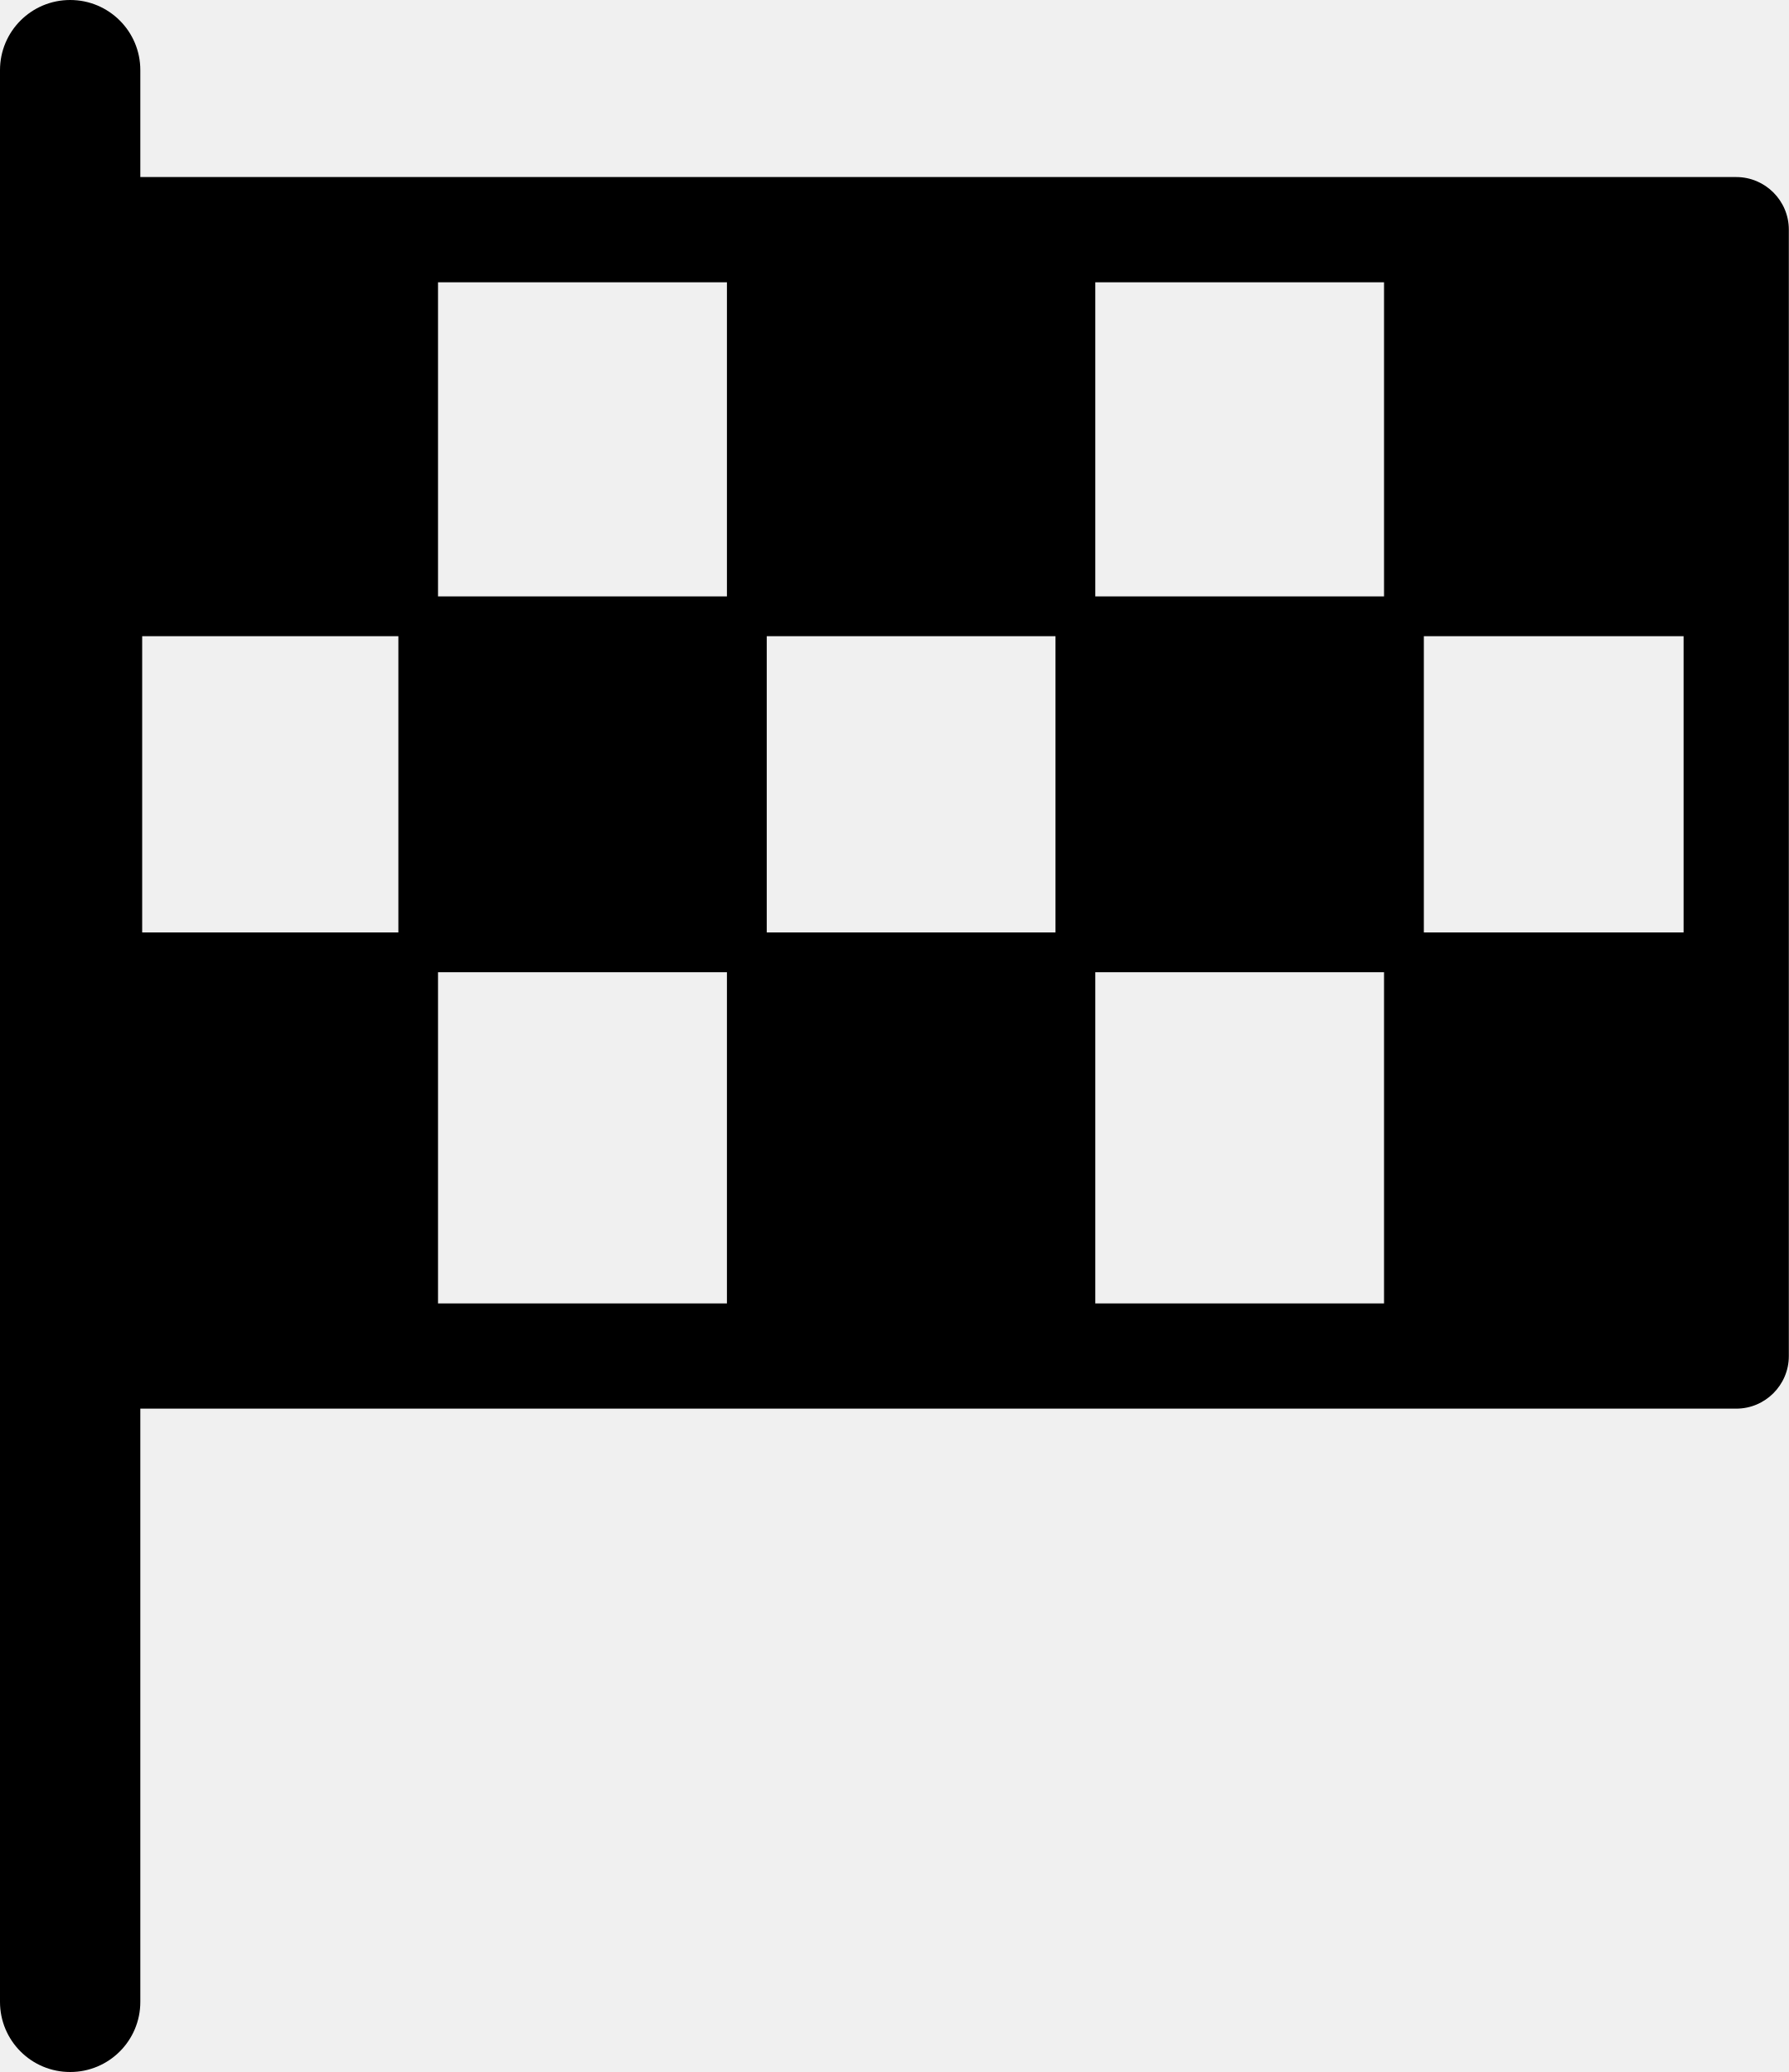
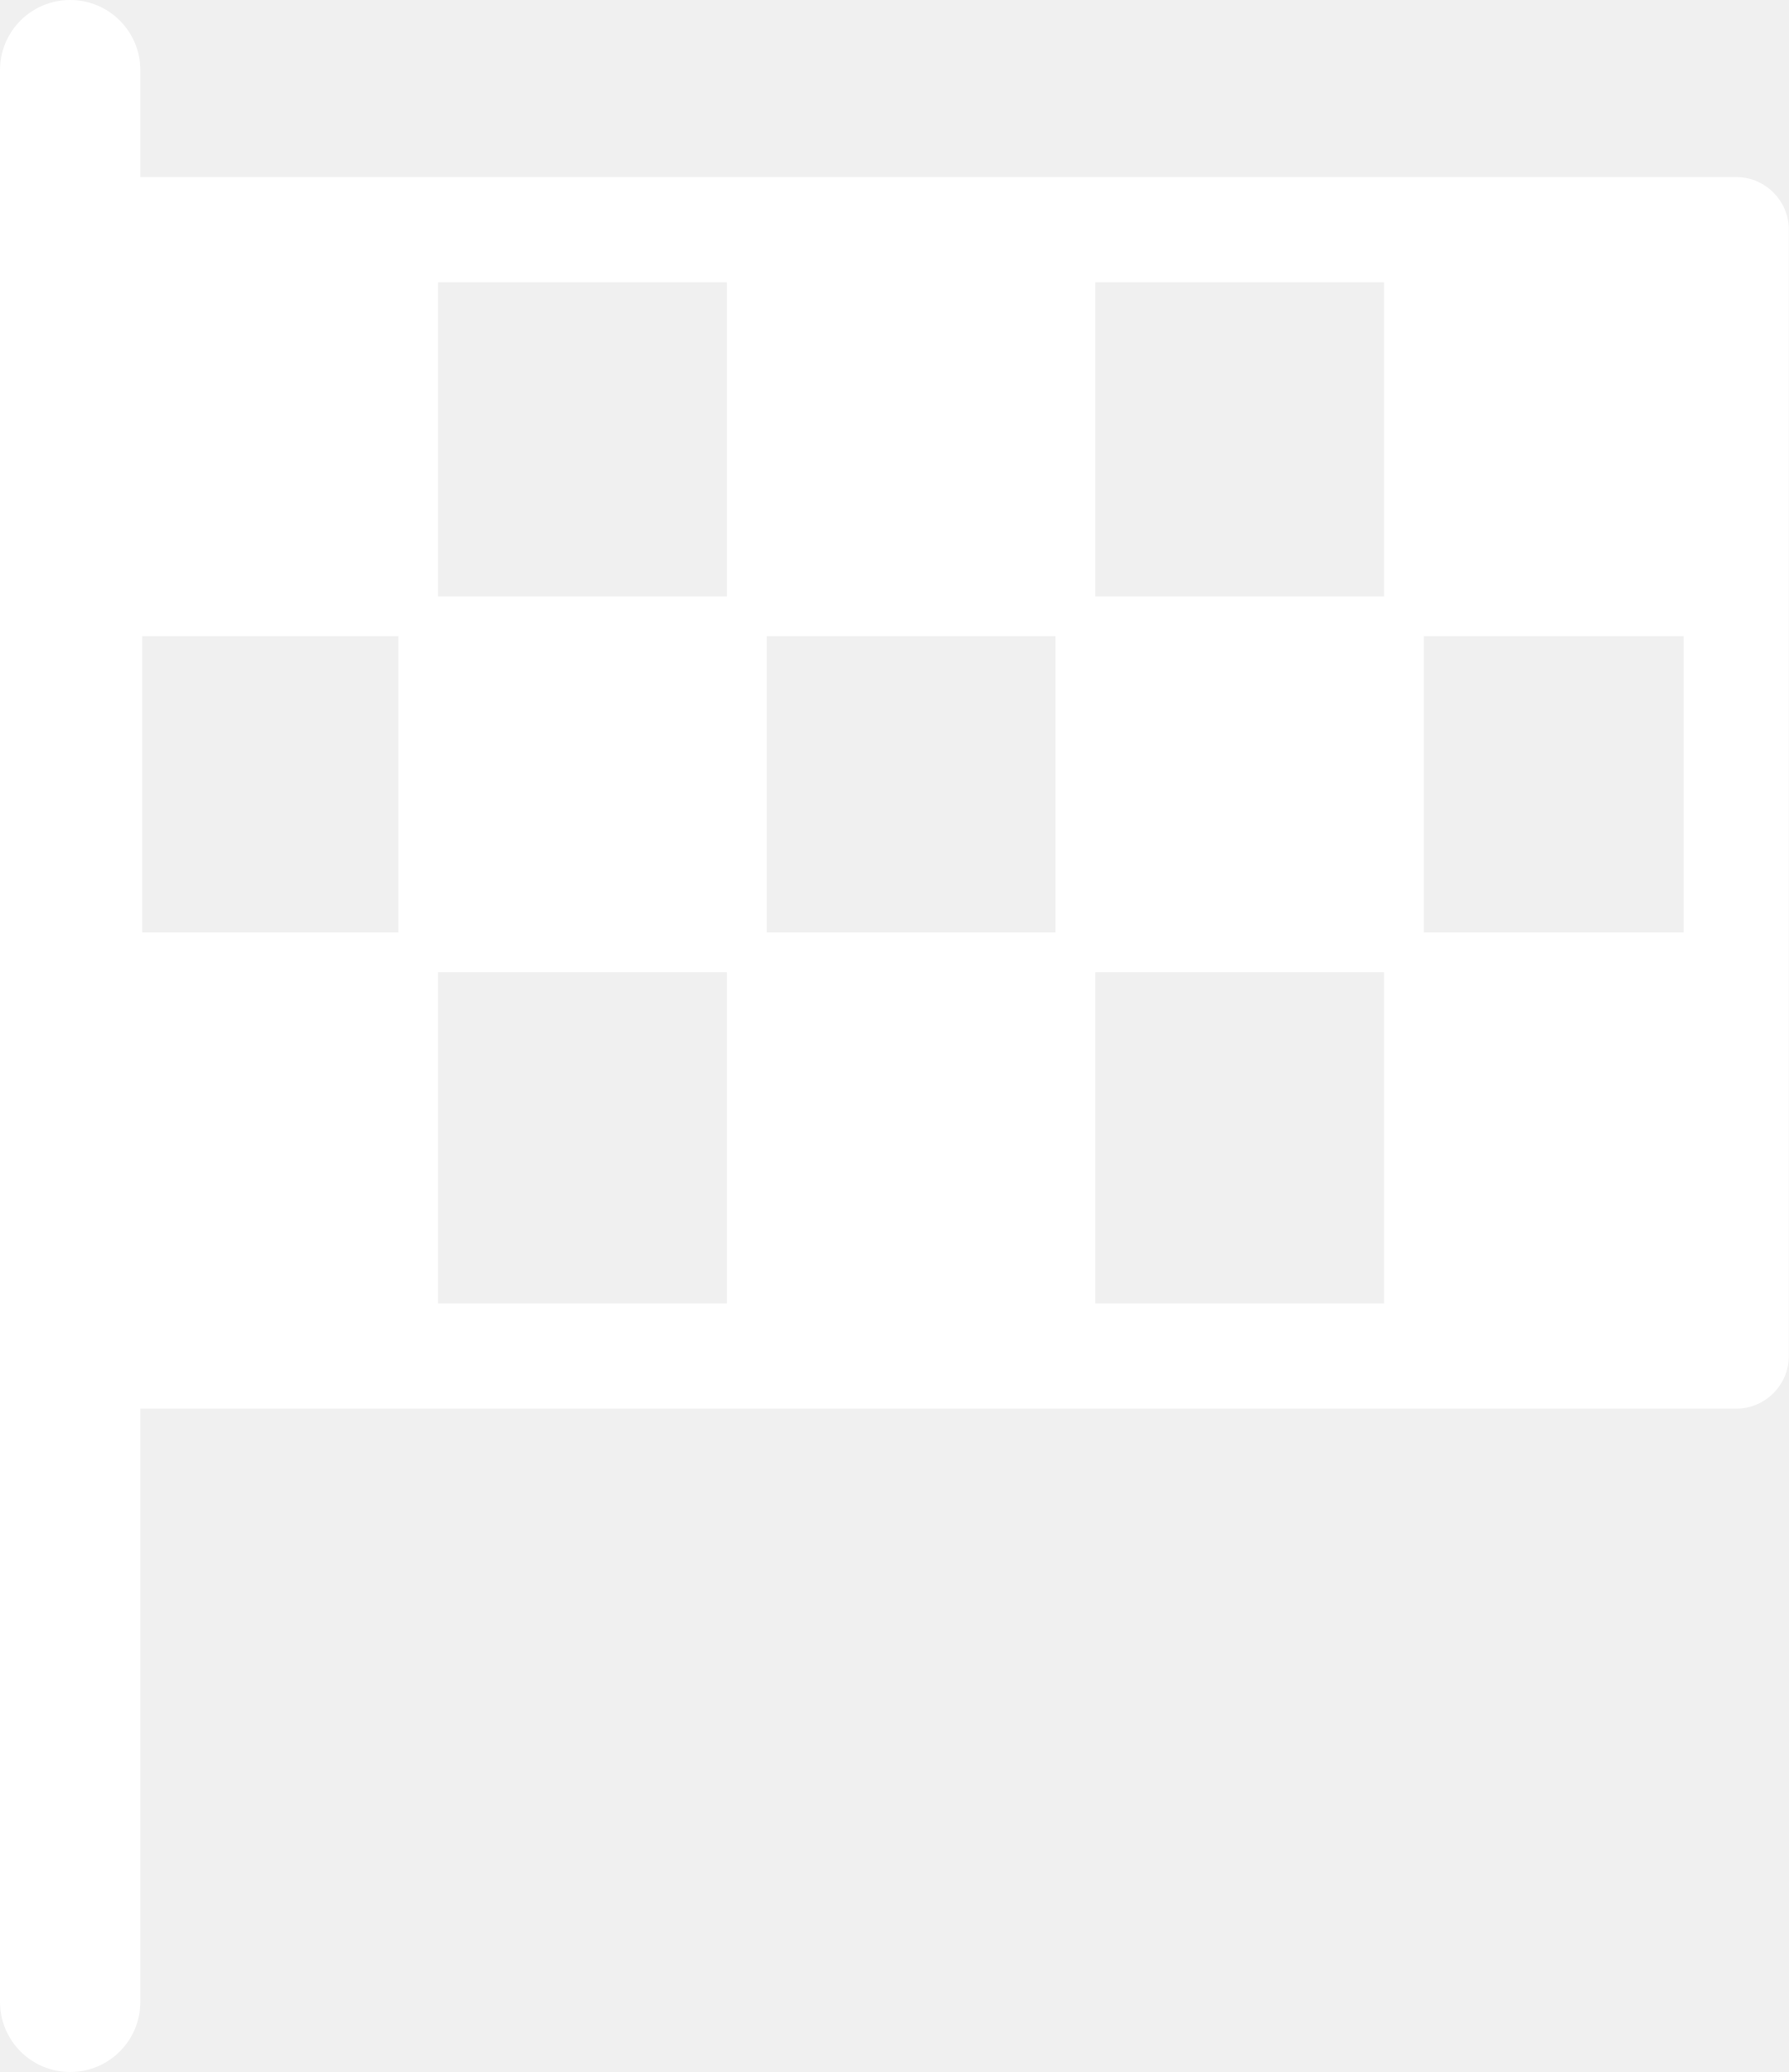
<svg xmlns="http://www.w3.org/2000/svg" version="1.1" id="Layer_1" x="0px" y="0px" viewBox="0 0 106.06 122.88" style="enable-background:new 0 0 106.06 122.88" xml:space="preserve">
  <g>
-     <path d="M0,4.16C0,1.86,1.86,0,4.16,0c2.3,0,4.16,1.86,4.16,4.16v6.34h94.62c1.72,0,3.12,1.4,3.12,3.12v66.8 c0,1.72-1.4,3.12-3.12,3.12H8.32v35.18c0,2.3-1.86,4.16-4.16,4.16c-2.3,0-4.16-1.86-4.16-4.16V4.16L0,4.16z M84.42,55.3h15.4V37.73 h-15.4V55.3L84.42,55.3z M82.06,77.3V57.66H64.94V77.3H82.06L82.06,77.3z M82.06,35.37V16.74H64.94v18.63H82.06L82.06,35.37z M43.1,77.3V57.66H25.97V77.3H43.1L43.1,77.3z M45.46,55.3h17.12V37.73H45.46V55.3L45.46,55.3z M43.1,35.37V16.74H25.97v18.63H43.1 L43.1,35.37z M23.62,55.3V37.73H8.43V55.3H23.62L23.62,55.3z" />
+     <path fill="white" d="M0,4.16C0,1.86,1.86,0,4.16,0c2.3,0,4.16,1.86,4.16,4.16v6.34h94.62c1.72,0,3.12,1.4,3.12,3.12v66.8 c0,1.72-1.4,3.12-3.12,3.12H8.32v35.18c0,2.3-1.86,4.16-4.16,4.16c-2.3,0-4.16-1.86-4.16-4.16V4.16L0,4.16z M84.42,55.3h15.4V37.73 h-15.4V55.3L84.42,55.3z M82.06,77.3V57.66H64.94V77.3H82.06L82.06,77.3z M82.06,35.37V16.74H64.94v18.63H82.06L82.06,35.37z M43.1,77.3V57.66H25.97V77.3H43.1L43.1,77.3z M45.46,55.3h17.12V37.73H45.46V55.3L45.46,55.3z M43.1,35.37V16.74H25.97v18.63H43.1 L43.1,35.37z M23.62,55.3V37.73H8.43V55.3H23.62L23.62,55.3z" />
  </g>
</svg>
